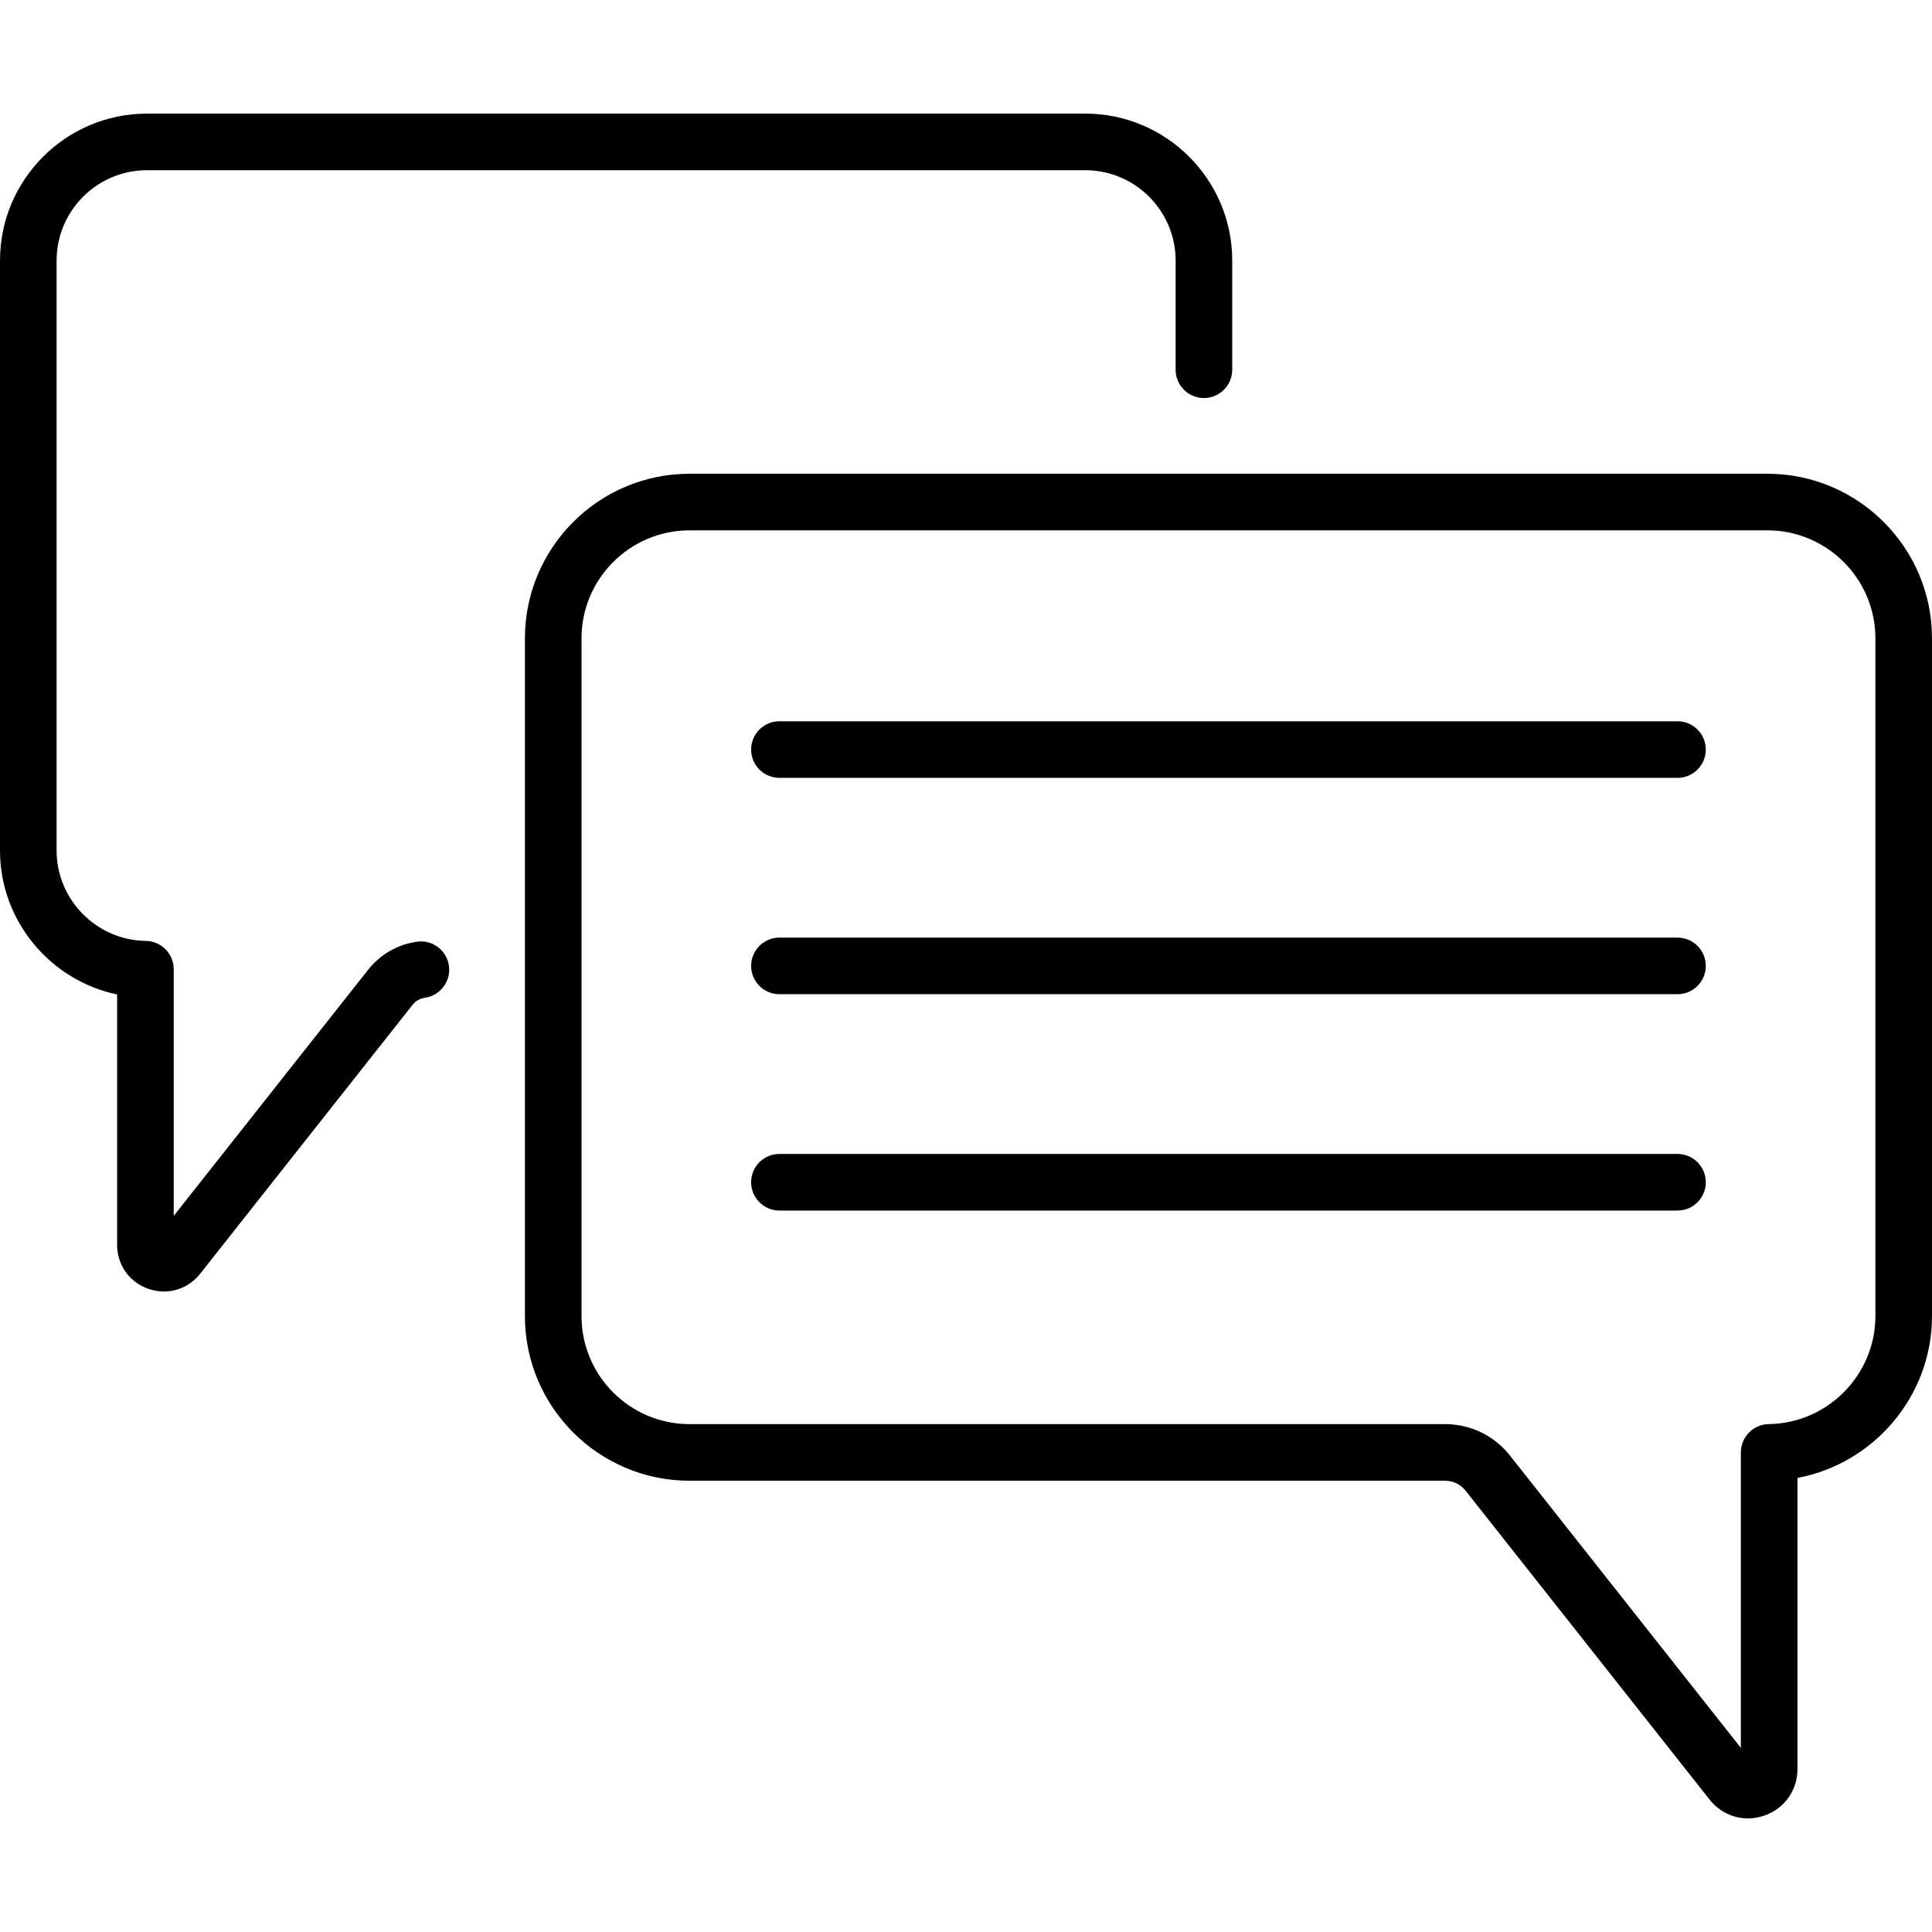
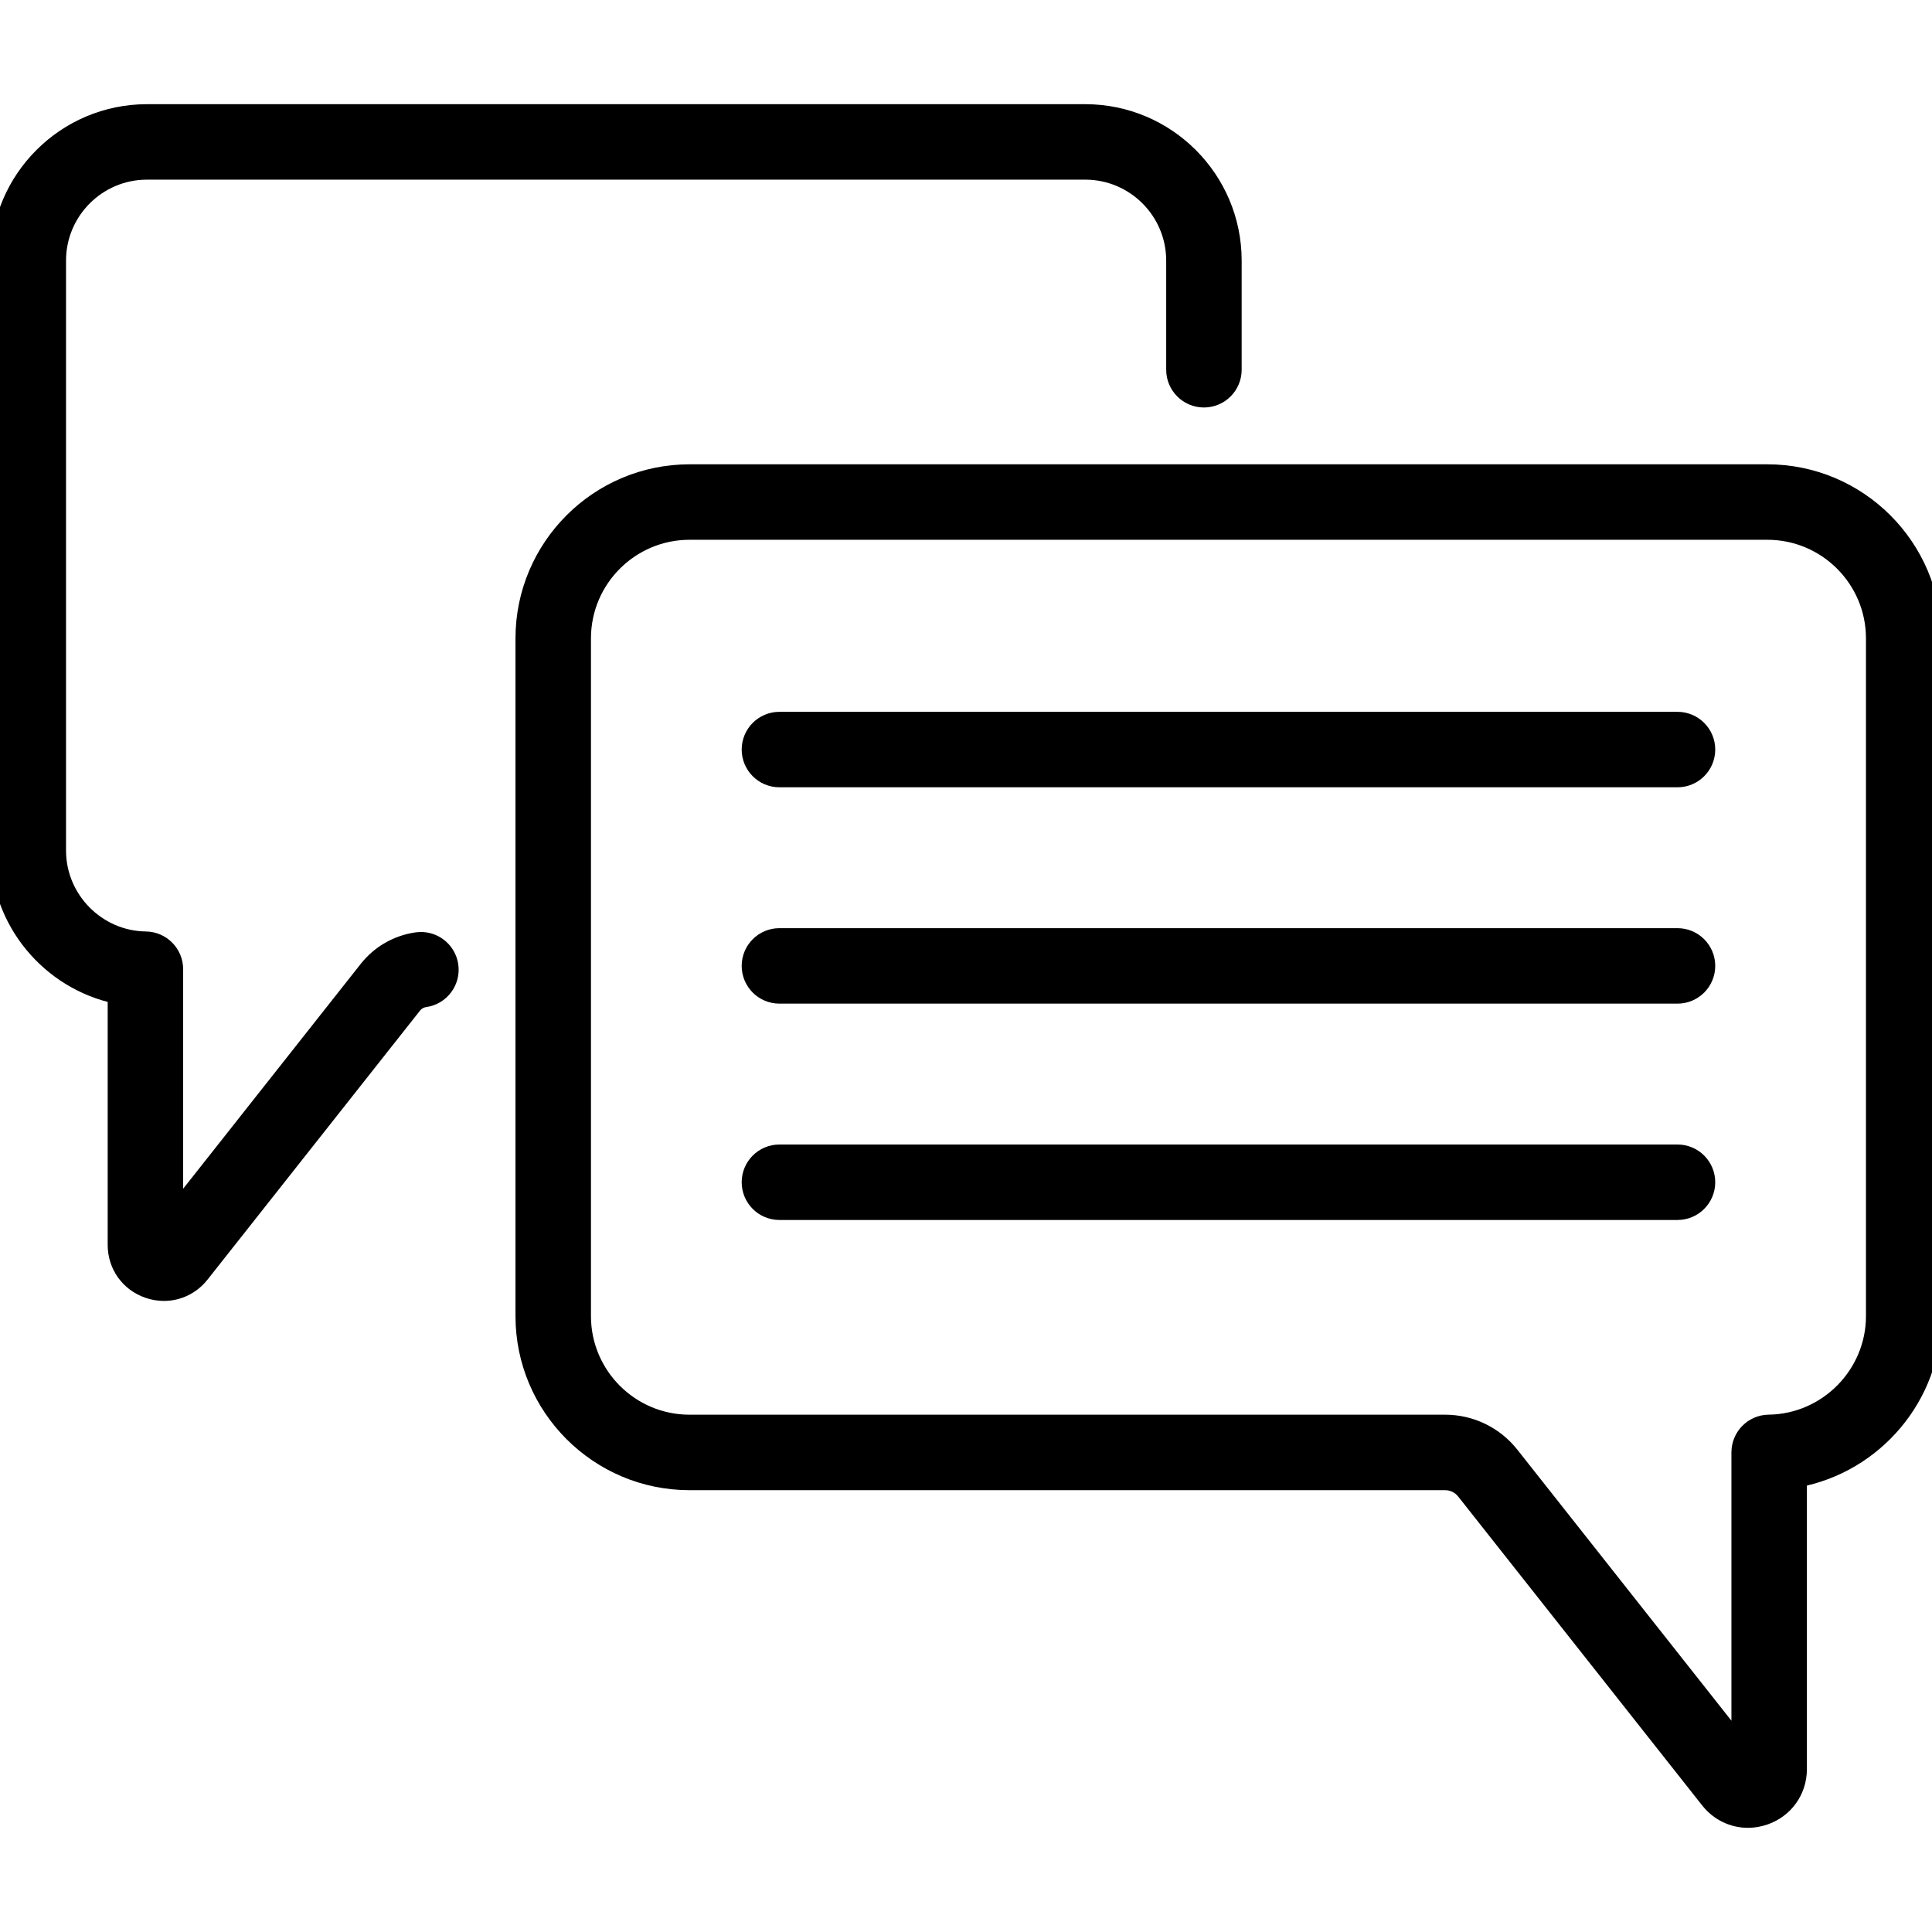
<svg xmlns="http://www.w3.org/2000/svg" id="Capa_1" enable-background="new 0 0 512 512" height="512" viewBox="0 0 512 512" width="512">
  <g>
    <g>
-       <path d="m444.555 191.141h-238c-4.142 0-7.5 3.358-7.5 7.5s3.358 7.5 7.5 7.5h238c4.142 0 7.5-3.358 7.5-7.5s-3.358-7.5-7.5-7.5z" />
-       <path d="m444.555 248.474h-238c-4.142 0-7.5 3.358-7.5 7.5s3.358 7.5 7.5 7.5h238c4.142 0 7.5-3.358 7.5-7.5s-3.358-7.5-7.5-7.5z" />
-       <path d="m444.555 305.807h-238c-4.142 0-7.5 3.358-7.5 7.5s3.358 7.5 7.5 7.5h238c4.142 0 7.5-3.358 7.5-7.5s-3.358-7.5-7.5-7.5z" />
-       <path d="m468.378 125.549h-285.646c-24.053 0-43.622 19.568-43.622 43.622v179.617c0 24.053 19.568 43.622 43.622 43.622h200.211c2.141 0 4.13.963 5.458 2.644l64.655 81.853c2.548 3.226 6.266 4.984 10.159 4.984 1.447 0 2.919-.243 4.363-.745 5.327-1.85 8.769-6.689 8.769-12.328v-77.153c20.225-3.778 35.653-21.659 35.653-42.877v-179.618c0-24.053-19.568-43.621-43.622-43.621zm28.622 223.239c0 15.577-12.673 28.412-28.25 28.61-4.104.053-7.404 3.395-7.404 7.5v78.305l-61.174-77.447c-4.189-5.305-10.469-8.347-17.229-8.347h-200.211c-15.782 0-28.622-12.84-28.622-28.622v-179.617c0-15.782 12.839-28.622 28.622-28.622h285.646c15.782 0 28.622 12.84 28.622 28.622z" />
-       <path d="m110.494 249.561c-5.13.728-9.724 3.369-12.936 7.435l-51.521 65.226v-65.371c0-4.105-3.3-7.447-7.404-7.5-13.031-.166-23.633-10.903-23.633-23.935v-156.361c0-13.203 10.742-23.945 23.945-23.945h248.663c13.203 0 23.945 10.742 23.945 23.945v28.932c0 4.142 3.358 7.5 7.5 7.5s7.5-3.358 7.5-7.5v-28.932c0-21.474-17.471-38.945-38.945-38.945h-248.663c-21.474 0-38.945 17.471-38.945 38.945v156.361c0 18.667 13.371 34.438 31.038 38.124v66.366c0 5.328 3.252 9.901 8.286 11.649 1.365.474 2.755.704 4.123.704 3.677 0 7.192-1.662 9.599-4.709l56.284-71.256c.812-1.029 1.975-1.697 3.273-1.882 4.101-.582 6.954-4.379 6.371-8.48-.582-4.101-4.373-6.956-8.48-6.371z" />
+       <path stroke="black" stroke-width="5" d="m444.555 191.141h-238c-4.142 0-7.5 3.358-7.5 7.5s3.358 7.5 7.5 7.5h238c4.142 0 7.5-3.358 7.5-7.5s-3.358-7.5-7.5-7.5z" />
+       <path stroke="black" stroke-width="5" d="m444.555 248.474h-238c-4.142 0-7.5 3.358-7.5 7.5s3.358 7.5 7.5 7.5h238c4.142 0 7.5-3.358 7.5-7.5s-3.358-7.5-7.5-7.5z" />
+       <path stroke="black" stroke-width="5" d="m444.555 305.807h-238c-4.142 0-7.5 3.358-7.5 7.5s3.358 7.5 7.5 7.5h238c4.142 0 7.5-3.358 7.5-7.5s-3.358-7.5-7.5-7.5z" />
+       <path stroke="black" stroke-width="5" d="m468.378 125.549h-285.646c-24.053 0-43.622 19.568-43.622 43.622v179.617c0 24.053 19.568 43.622 43.622 43.622h200.211c2.141 0 4.13.963 5.458 2.644l64.655 81.853c2.548 3.226 6.266 4.984 10.159 4.984 1.447 0 2.919-.243 4.363-.745 5.327-1.85 8.769-6.689 8.769-12.328v-77.153c20.225-3.778 35.653-21.659 35.653-42.877v-179.618c0-24.053-19.568-43.621-43.622-43.621zm28.622 223.239c0 15.577-12.673 28.412-28.25 28.61-4.104.053-7.404 3.395-7.404 7.5v78.305l-61.174-77.447c-4.189-5.305-10.469-8.347-17.229-8.347h-200.211c-15.782 0-28.622-12.84-28.622-28.622v-179.617c0-15.782 12.839-28.622 28.622-28.622h285.646c15.782 0 28.622 12.84 28.622 28.622z" />
+       <path stroke="black" stroke-width="5" d="m110.494 249.561c-5.13.728-9.724 3.369-12.936 7.435l-51.521 65.226v-65.371c0-4.105-3.3-7.447-7.404-7.5-13.031-.166-23.633-10.903-23.633-23.935v-156.361c0-13.203 10.742-23.945 23.945-23.945h248.663c13.203 0 23.945 10.742 23.945 23.945v28.932c0 4.142 3.358 7.5 7.5 7.5s7.5-3.358 7.5-7.5v-28.932c0-21.474-17.471-38.945-38.945-38.945h-248.663c-21.474 0-38.945 17.471-38.945 38.945v156.361c0 18.667 13.371 34.438 31.038 38.124v66.366c0 5.328 3.252 9.901 8.286 11.649 1.365.474 2.755.704 4.123.704 3.677 0 7.192-1.662 9.599-4.709l56.284-71.256c.812-1.029 1.975-1.697 3.273-1.882 4.101-.582 6.954-4.379 6.371-8.48-.582-4.101-4.373-6.956-8.48-6.371z" />
    </g>
  </g>
</svg>
